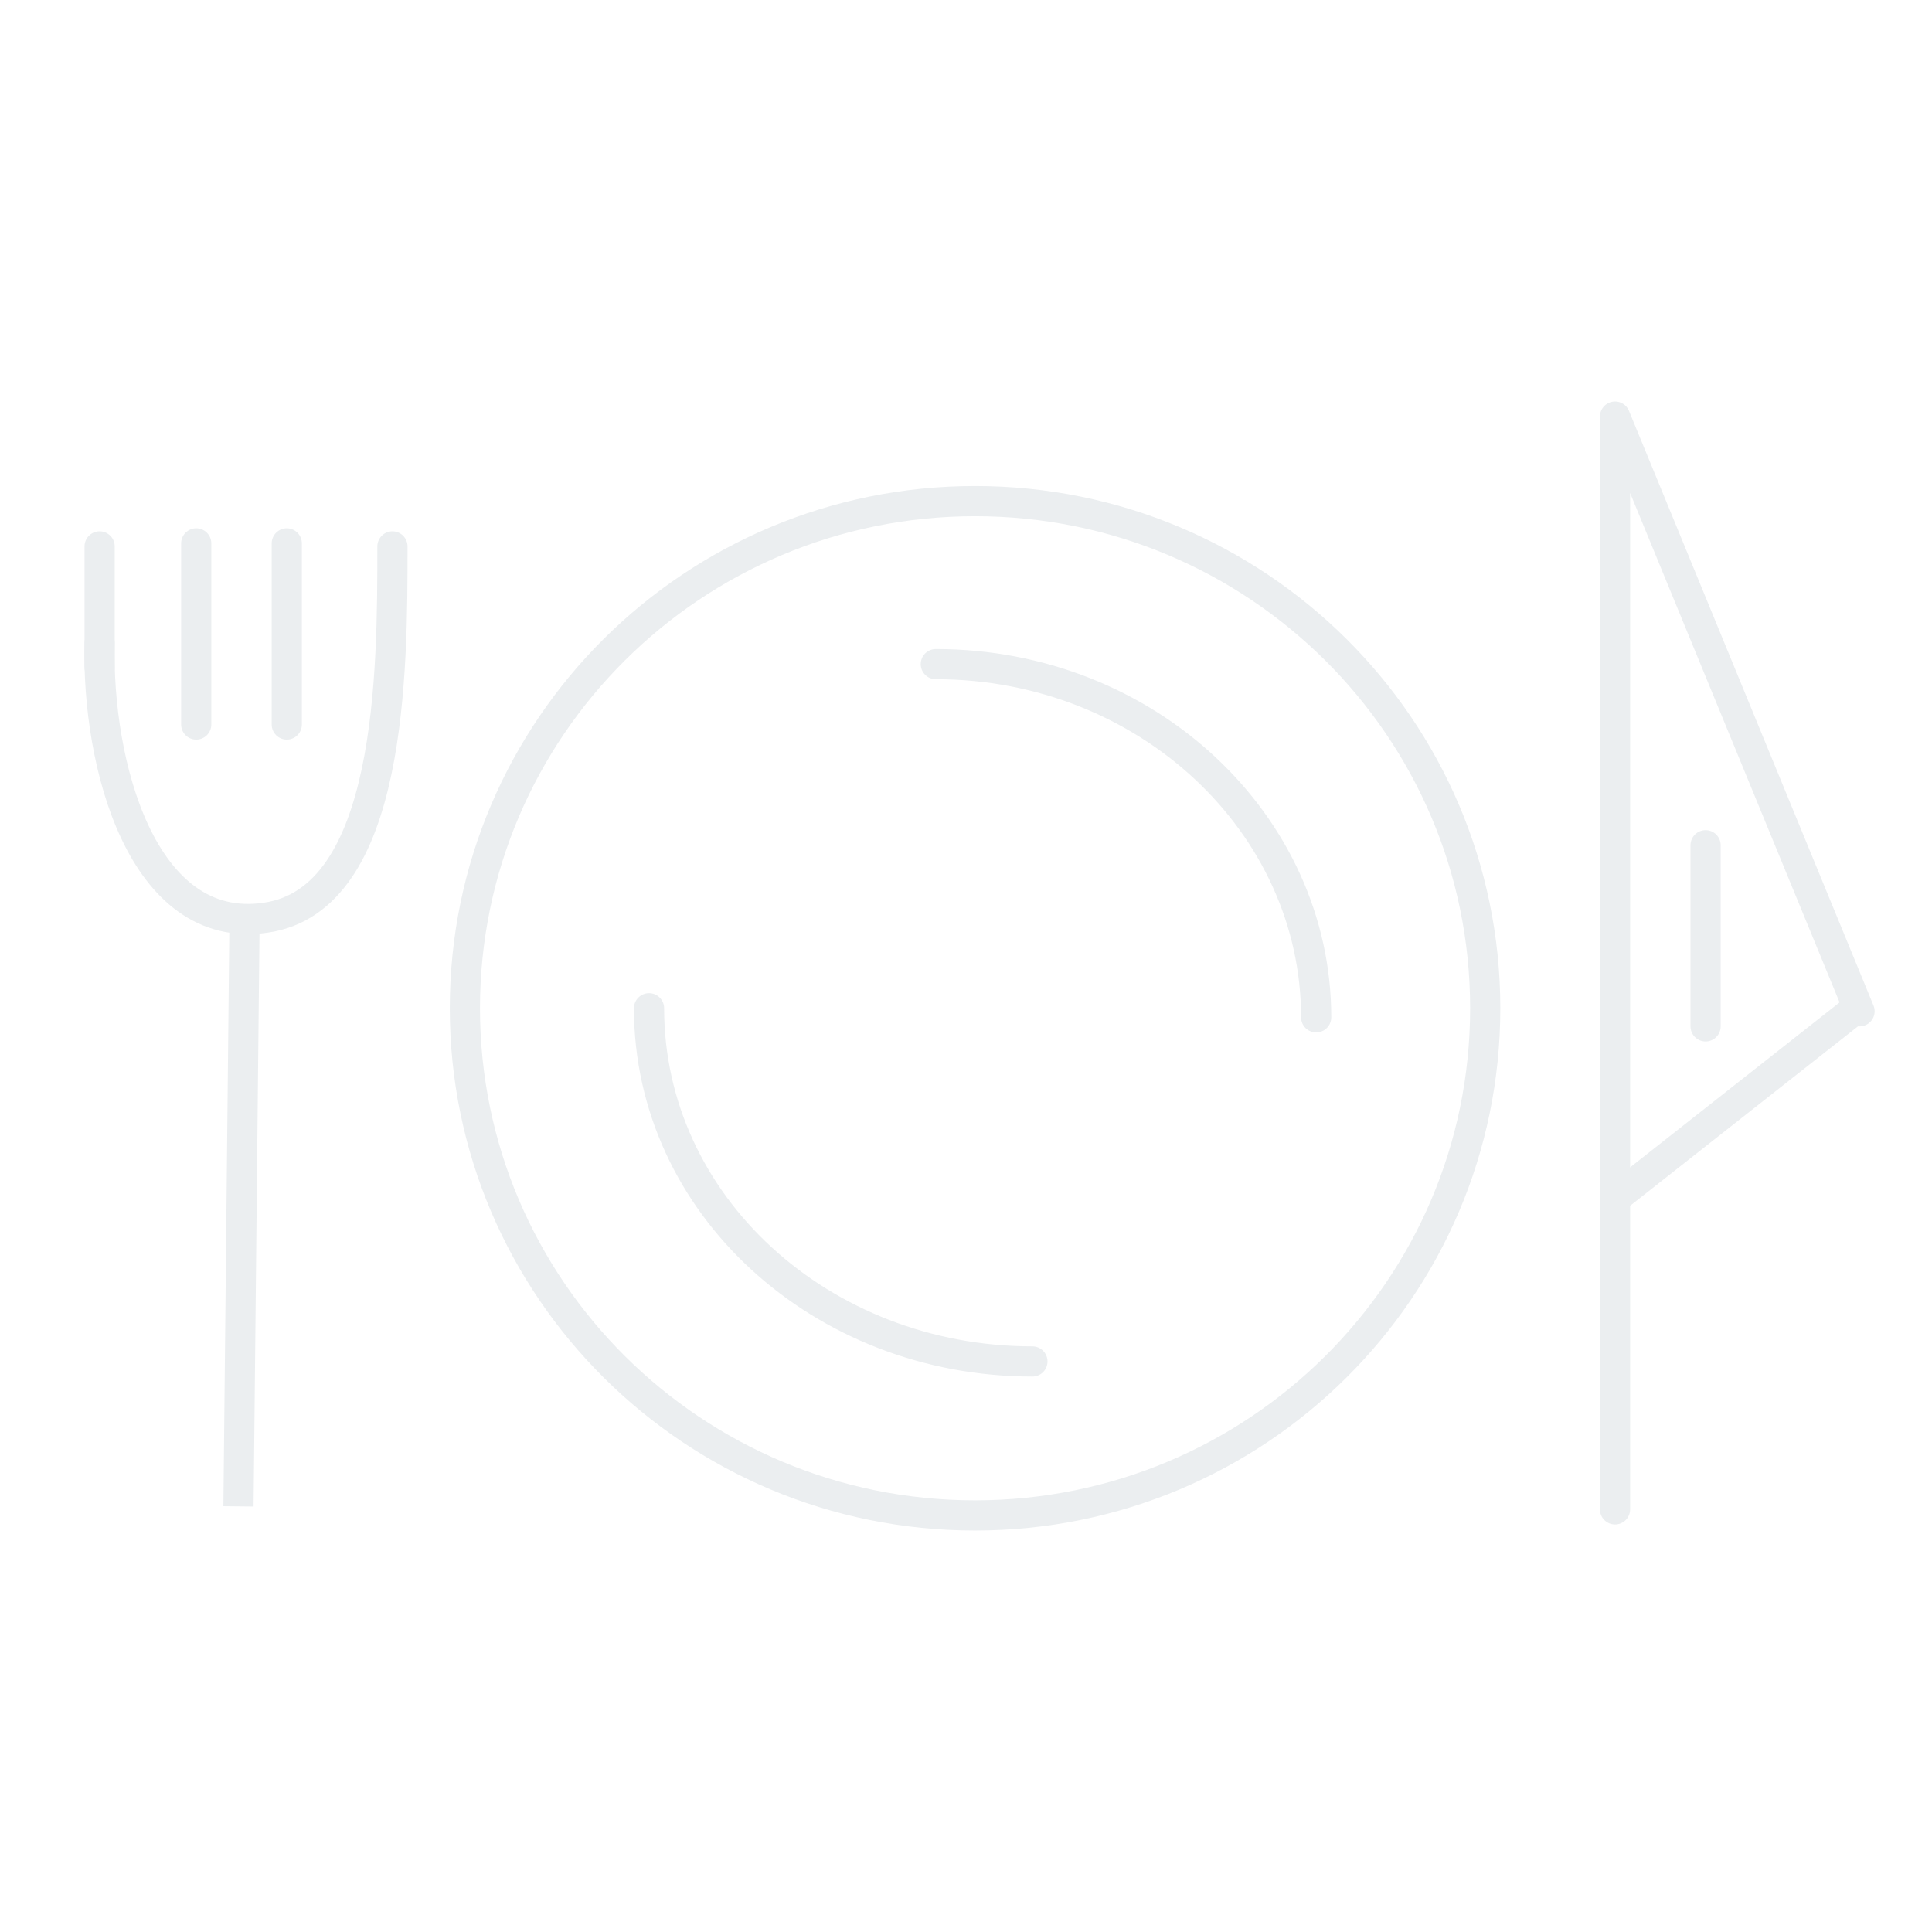
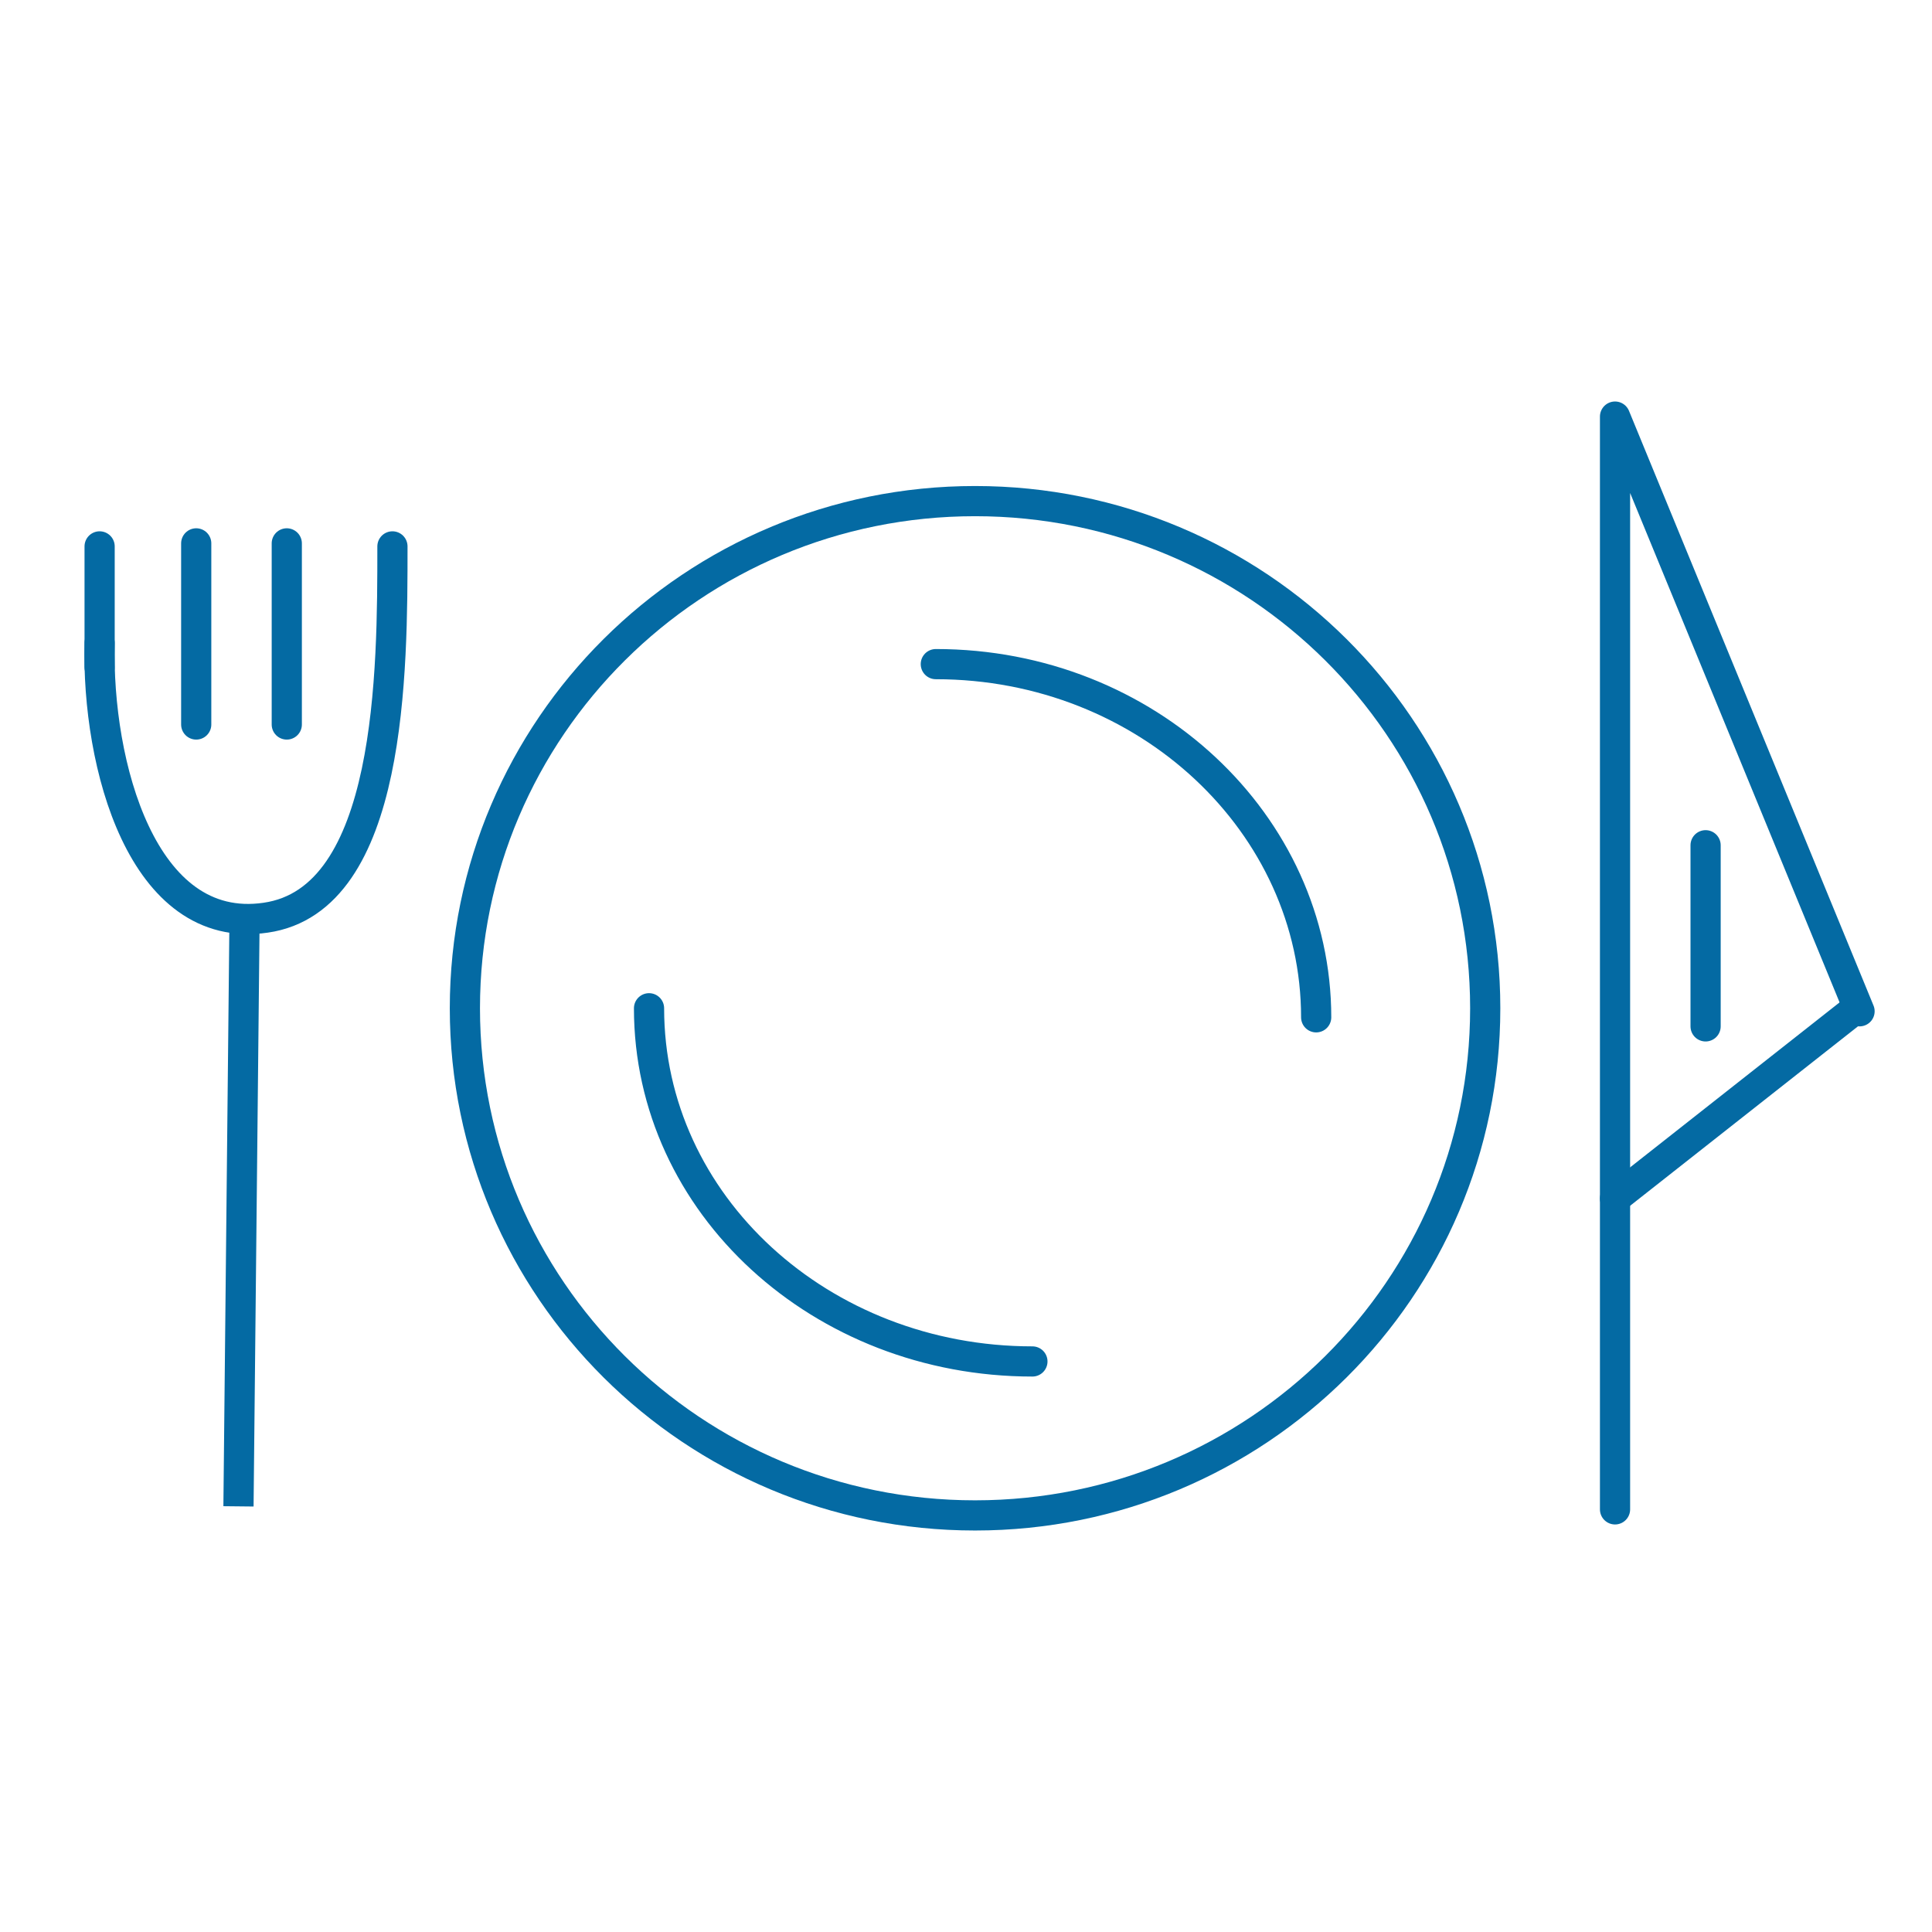
<svg xmlns="http://www.w3.org/2000/svg" version="1.1" id="Calque_1" x="0px" y="0px" viewBox="0 0 64 64" enable-background="new 0 0 64 64" xml:space="preserve">
-   <path fill="none" stroke="#EBEEF0" stroke-width="2" stroke-linecap="round" stroke-linejoin="round" stroke-miterlimit="10" d="  M18.1,22" />
-   <polyline fill="none" stroke="#EBEEF0" stroke-linecap="round" stroke-linejoin="round" stroke-miterlimit="10" points="53.5,50   53.5,39.7 53.5,13.8 61.6,33.5 " />
-   <line fill="none" stroke="#EBEEF0" stroke-linecap="round" stroke-linejoin="round" stroke-miterlimit="10" x1="53.5" y1="39.7" x2="61.5" y2="33.4" />
-   <line fill="none" stroke="#EBEEF0" stroke-linecap="round" stroke-linejoin="round" stroke-miterlimit="10" x1="56.5" y1="34" x2="56.5" y2="28" />
-   <path fill="none" stroke="#EBEEF0" stroke-linecap="round" stroke-linejoin="round" stroke-miterlimit="10" d="M6,28.3" />
-   <path fill="none" stroke="#EBEEF0" stroke-width="2" stroke-linecap="round" stroke-linejoin="round" stroke-miterlimit="10" d="  M14.3,20.4" />
-   <path fill="none" stroke="#EBEEF0" stroke-linecap="round" stroke-linejoin="round" stroke-miterlimit="10" d="M3.3,21.3  c-0.1,4,1.4,9.7,5.5,9.1C13,29.8,13,22.2,13,18.1" />
-   <path fill="none" stroke="#EBEEF0" stroke-linecap="round" stroke-linejoin="round" stroke-miterlimit="10" d="M7.5,20.4" />
-   <line fill="none" stroke="#EBEEF0" stroke-linecap="round" stroke-linejoin="round" stroke-miterlimit="10" x1="9.5" y1="24" x2="9.5" y2="18" />
-   <line fill="none" stroke="#EBEEF0" stroke-linecap="round" stroke-linejoin="round" stroke-miterlimit="10" x1="6.5" y1="24" x2="6.5" y2="18" />
-   <line fill="none" stroke="#EBEEF0" stroke-linecap="round" stroke-linejoin="round" stroke-miterlimit="10" x1="3.3" y1="22.1" x2="3.3" y2="18.1" />
-   <ellipse fill="none" stroke="#EBEEF0" stroke-linecap="round" stroke-linejoin="round" stroke-miterlimit="10" cx="32.3" cy="33.4" rx="16.9" ry="16.8" />
-   <path fill="none" stroke="#EBEEF0" stroke-linecap="round" stroke-linejoin="round" stroke-miterlimit="10" d="M21.5,33.4  c0,6.5,5.7,11.7,12.7,11.7" />
-   <path fill="none" stroke="#EBEEF0" stroke-linecap="round" stroke-linejoin="round" stroke-miterlimit="10" d="M43.6,33.7  C43.6,27.3,38,22,31,22" />
-   <line stroke="#EBEEF0" stroke-miterlimit="10" x1="8.1" y1="30.5" x2="7.9" y2="49.9" />
+   <path fill="none" stroke="#046AA3" stroke-width="2" stroke-linecap="round" stroke-linejoin="round" stroke-miterlimit="10" d="  M18.1,22" />
+   <polyline fill="none" stroke="#046AA3" stroke-linecap="round" stroke-linejoin="round" stroke-miterlimit="10" points="53.5,50   53.5,39.7 53.5,13.8 61.6,33.5 " />
+   <line fill="none" stroke="#046AA3" stroke-linecap="round" stroke-linejoin="round" stroke-miterlimit="10" x1="53.5" y1="39.7" x2="61.5" y2="33.4" />
+   <line fill="none" stroke="#046AA3" stroke-linecap="round" stroke-linejoin="round" stroke-miterlimit="10" x1="56.5" y1="34" x2="56.5" y2="28" />
+   <path fill="none" stroke="#046AA3" stroke-linecap="round" stroke-linejoin="round" stroke-miterlimit="10" d="M6,28.3" />
+   <path fill="none" stroke="#046AA3" stroke-width="2" stroke-linecap="round" stroke-linejoin="round" stroke-miterlimit="10" d="  M14.3,20.4" />
+   <path fill="none" stroke="#046AA3" stroke-linecap="round" stroke-linejoin="round" stroke-miterlimit="10" d="M3.3,21.3  c-0.1,4,1.4,9.7,5.5,9.1C13,29.8,13,22.2,13,18.1" />
+   <path fill="none" stroke="#046AA3" stroke-linecap="round" stroke-linejoin="round" stroke-miterlimit="10" d="M7.5,20.4" />
+   <line fill="none" stroke="#046AA3" stroke-linecap="round" stroke-linejoin="round" stroke-miterlimit="10" x1="9.5" y1="24" x2="9.5" y2="18" />
+   <line fill="none" stroke="#046AA3" stroke-linecap="round" stroke-linejoin="round" stroke-miterlimit="10" x1="6.5" y1="24" x2="6.5" y2="18" />
+   <line fill="none" stroke="#046AA3" stroke-linecap="round" stroke-linejoin="round" stroke-miterlimit="10" x1="3.3" y1="22.1" x2="3.3" y2="18.1" />
+   <ellipse fill="none" stroke="#046AA3" stroke-linecap="round" stroke-linejoin="round" stroke-miterlimit="10" cx="32.3" cy="33.4" rx="16.9" ry="16.8" />
+   <path fill="none" stroke="#046AA3" stroke-linecap="round" stroke-linejoin="round" stroke-miterlimit="10" d="M21.5,33.4  c0,6.5,5.7,11.7,12.7,11.7" />
+   <path fill="none" stroke="#046AA3" stroke-linecap="round" stroke-linejoin="round" stroke-miterlimit="10" d="M43.6,33.7  C43.6,27.3,38,22,31,22" />
+   <line stroke="#046AA3" stroke-miterlimit="10" x1="8.1" y1="30.5" x2="7.9" y2="49.9" />
</svg>
